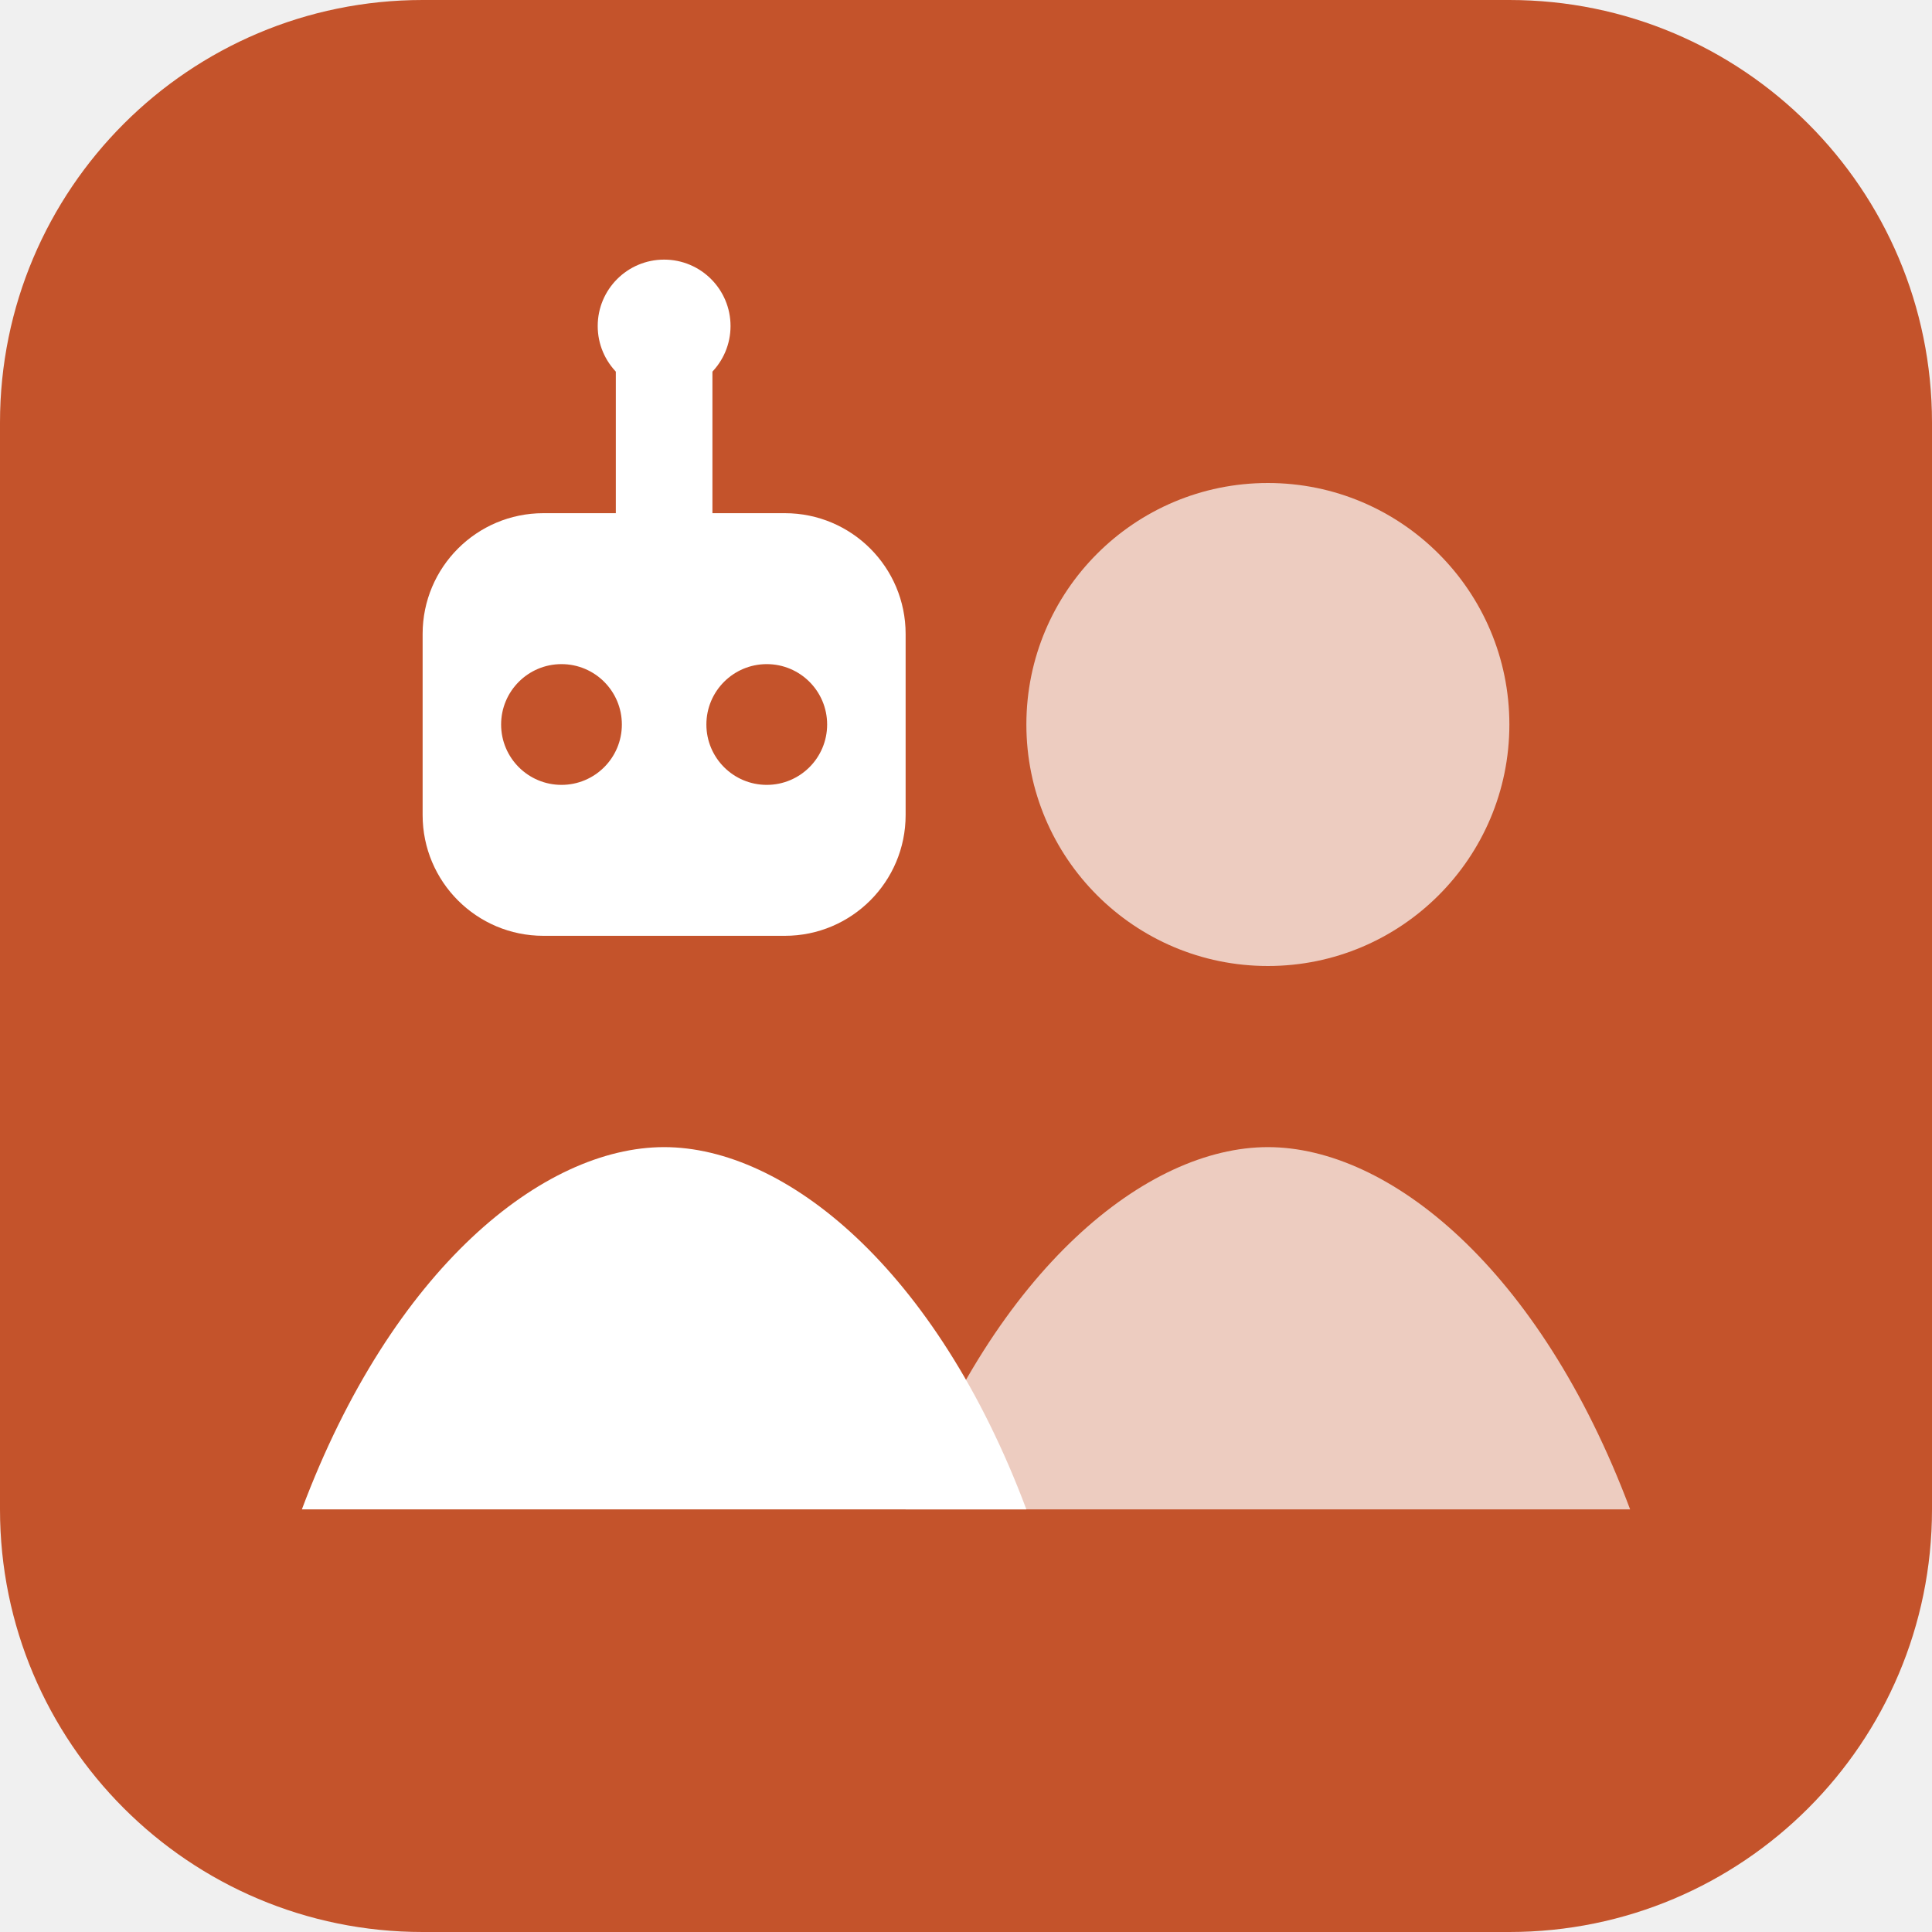
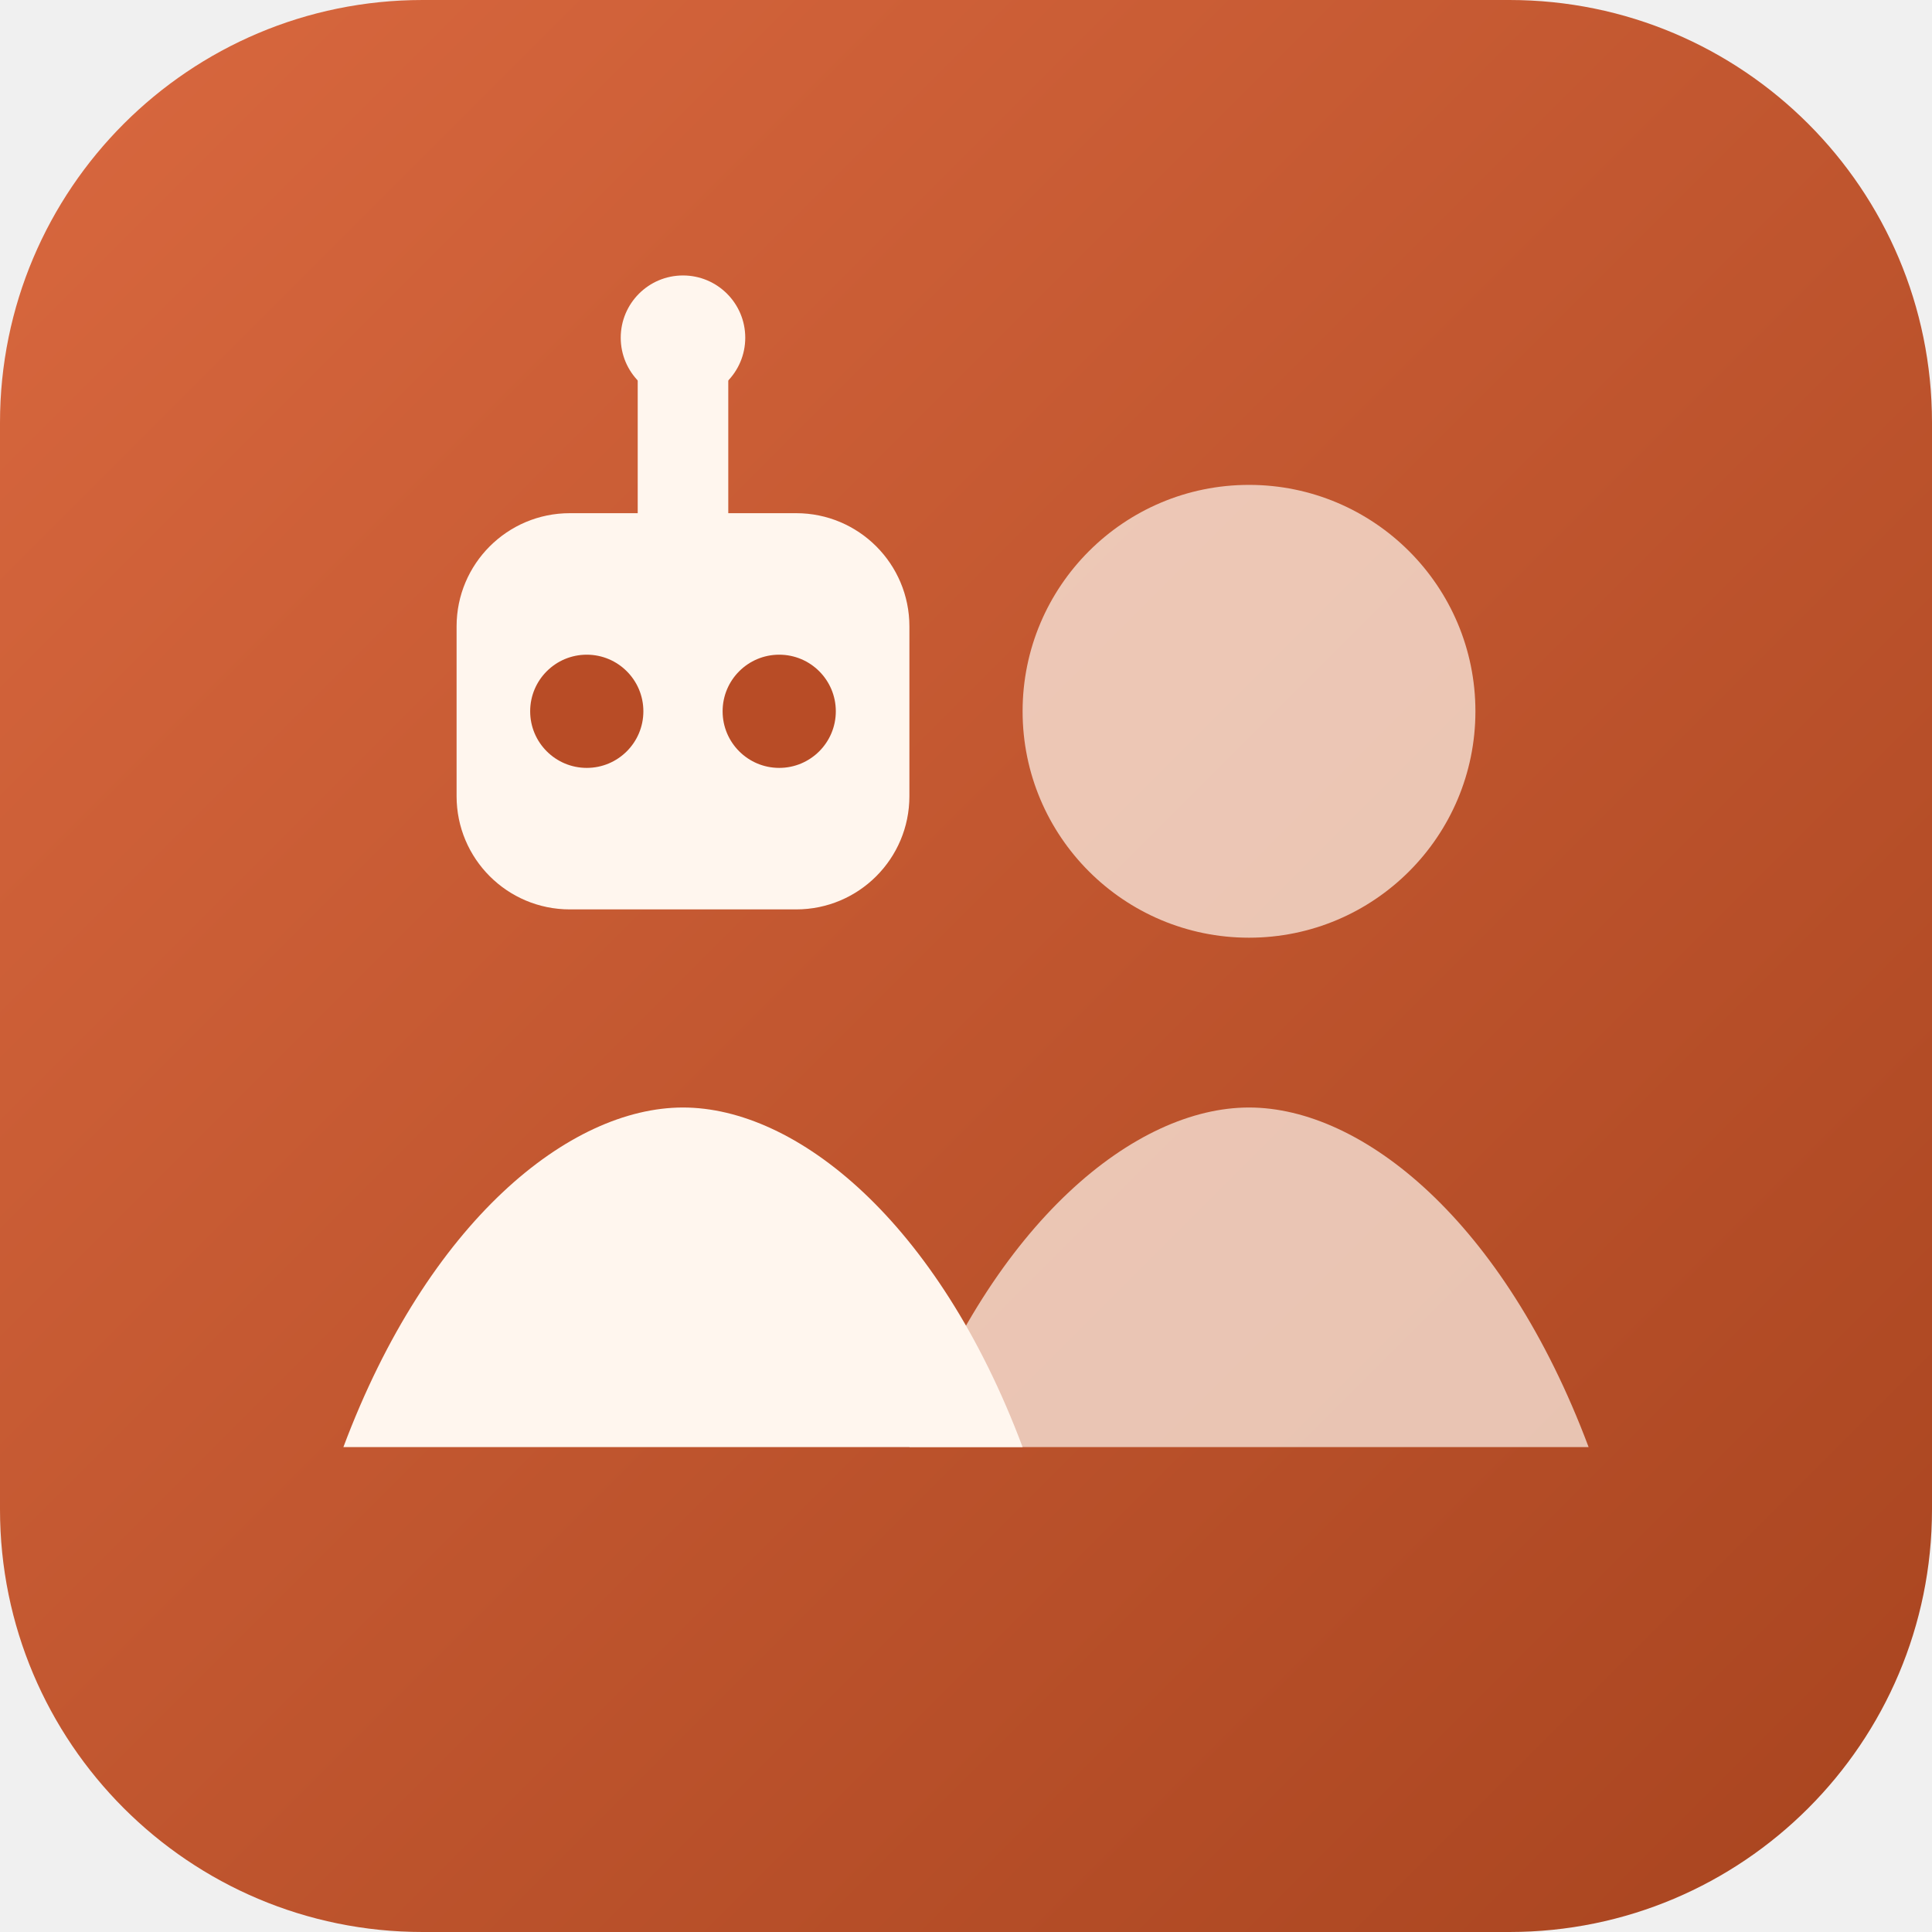
- <svg xmlns="http://www.w3.org/2000/svg" viewBox="0 0 32 32">
-   <rect width="32" height="32" rx="7" fill="#c4532b" />
-   <circle cx="21" cy="12" r="4" fill="#fff" opacity=".7" />
-   <path d="M15 25c1.5-4 4-6 6-6s4.5 2 6 6" fill="#fff" opacity=".7" />
-   <path d="M11 8.5V6" stroke="#fff" stroke-width="1.6" stroke-linecap="round" />
-   <circle cx="11" cy="5.4" r="1.1" fill="#fff" />
-   <rect x="7" y="8.5" width="8" height="7" rx="2" fill="#fff" />
-   <circle cx="9.3" cy="12" r="1" fill="#c4532b" />
-   <circle cx="12.7" cy="12" r="1" fill="#c4532b" />
-   <path d="M5 25c1.5-4 4-6 6-6s4.5 2 6 6" fill="#fff" />
+ <svg xmlns="http://www.w3.org/2000/svg" width="1024" height="1024" viewBox="0 0 1024 1024">
+   <defs>
+     <linearGradient id="g" x1="0" y1="0" x2="1" y2="1">
+       <stop offset="0" stop-color="#D9683F" />
+       <stop offset="1" stop-color="#A8441F" />
+     </linearGradient>
+   </defs>
+   <rect x="0" y="0" width="1024" height="1024" rx="224" fill="url(#g)" />
+   <g transform="translate(512 512) scale(30) translate(-16 -16.5)">
+     <circle cx="21" cy="12" r="4" fill="#FFF6EE" opacity=".7" />
+     <path d="M15 25c1.5-4 4-6 6-6s4.5 2 6 6" fill="#FFF6EE" opacity=".7" />
+     <path d="M11 8.5V6" stroke="#FFF6EE" stroke-width="1.6" stroke-linecap="round" />
+     <circle cx="11" cy="5.4" r="1.1" fill="#FFF6EE" />
+     <rect x="7" y="8.5" width="8" height="7" rx="2" fill="#FFF6EE" />
+     <circle cx="9.3" cy="12" r="1" fill="#B84C26" />
+     <circle cx="12.7" cy="12" r="1" fill="#B84C26" />
+     <path d="M5 25c1.5-4 4-6 6-6s4.5 2 6 6" fill="#FFF6EE" />
+   </g>
</svg>
